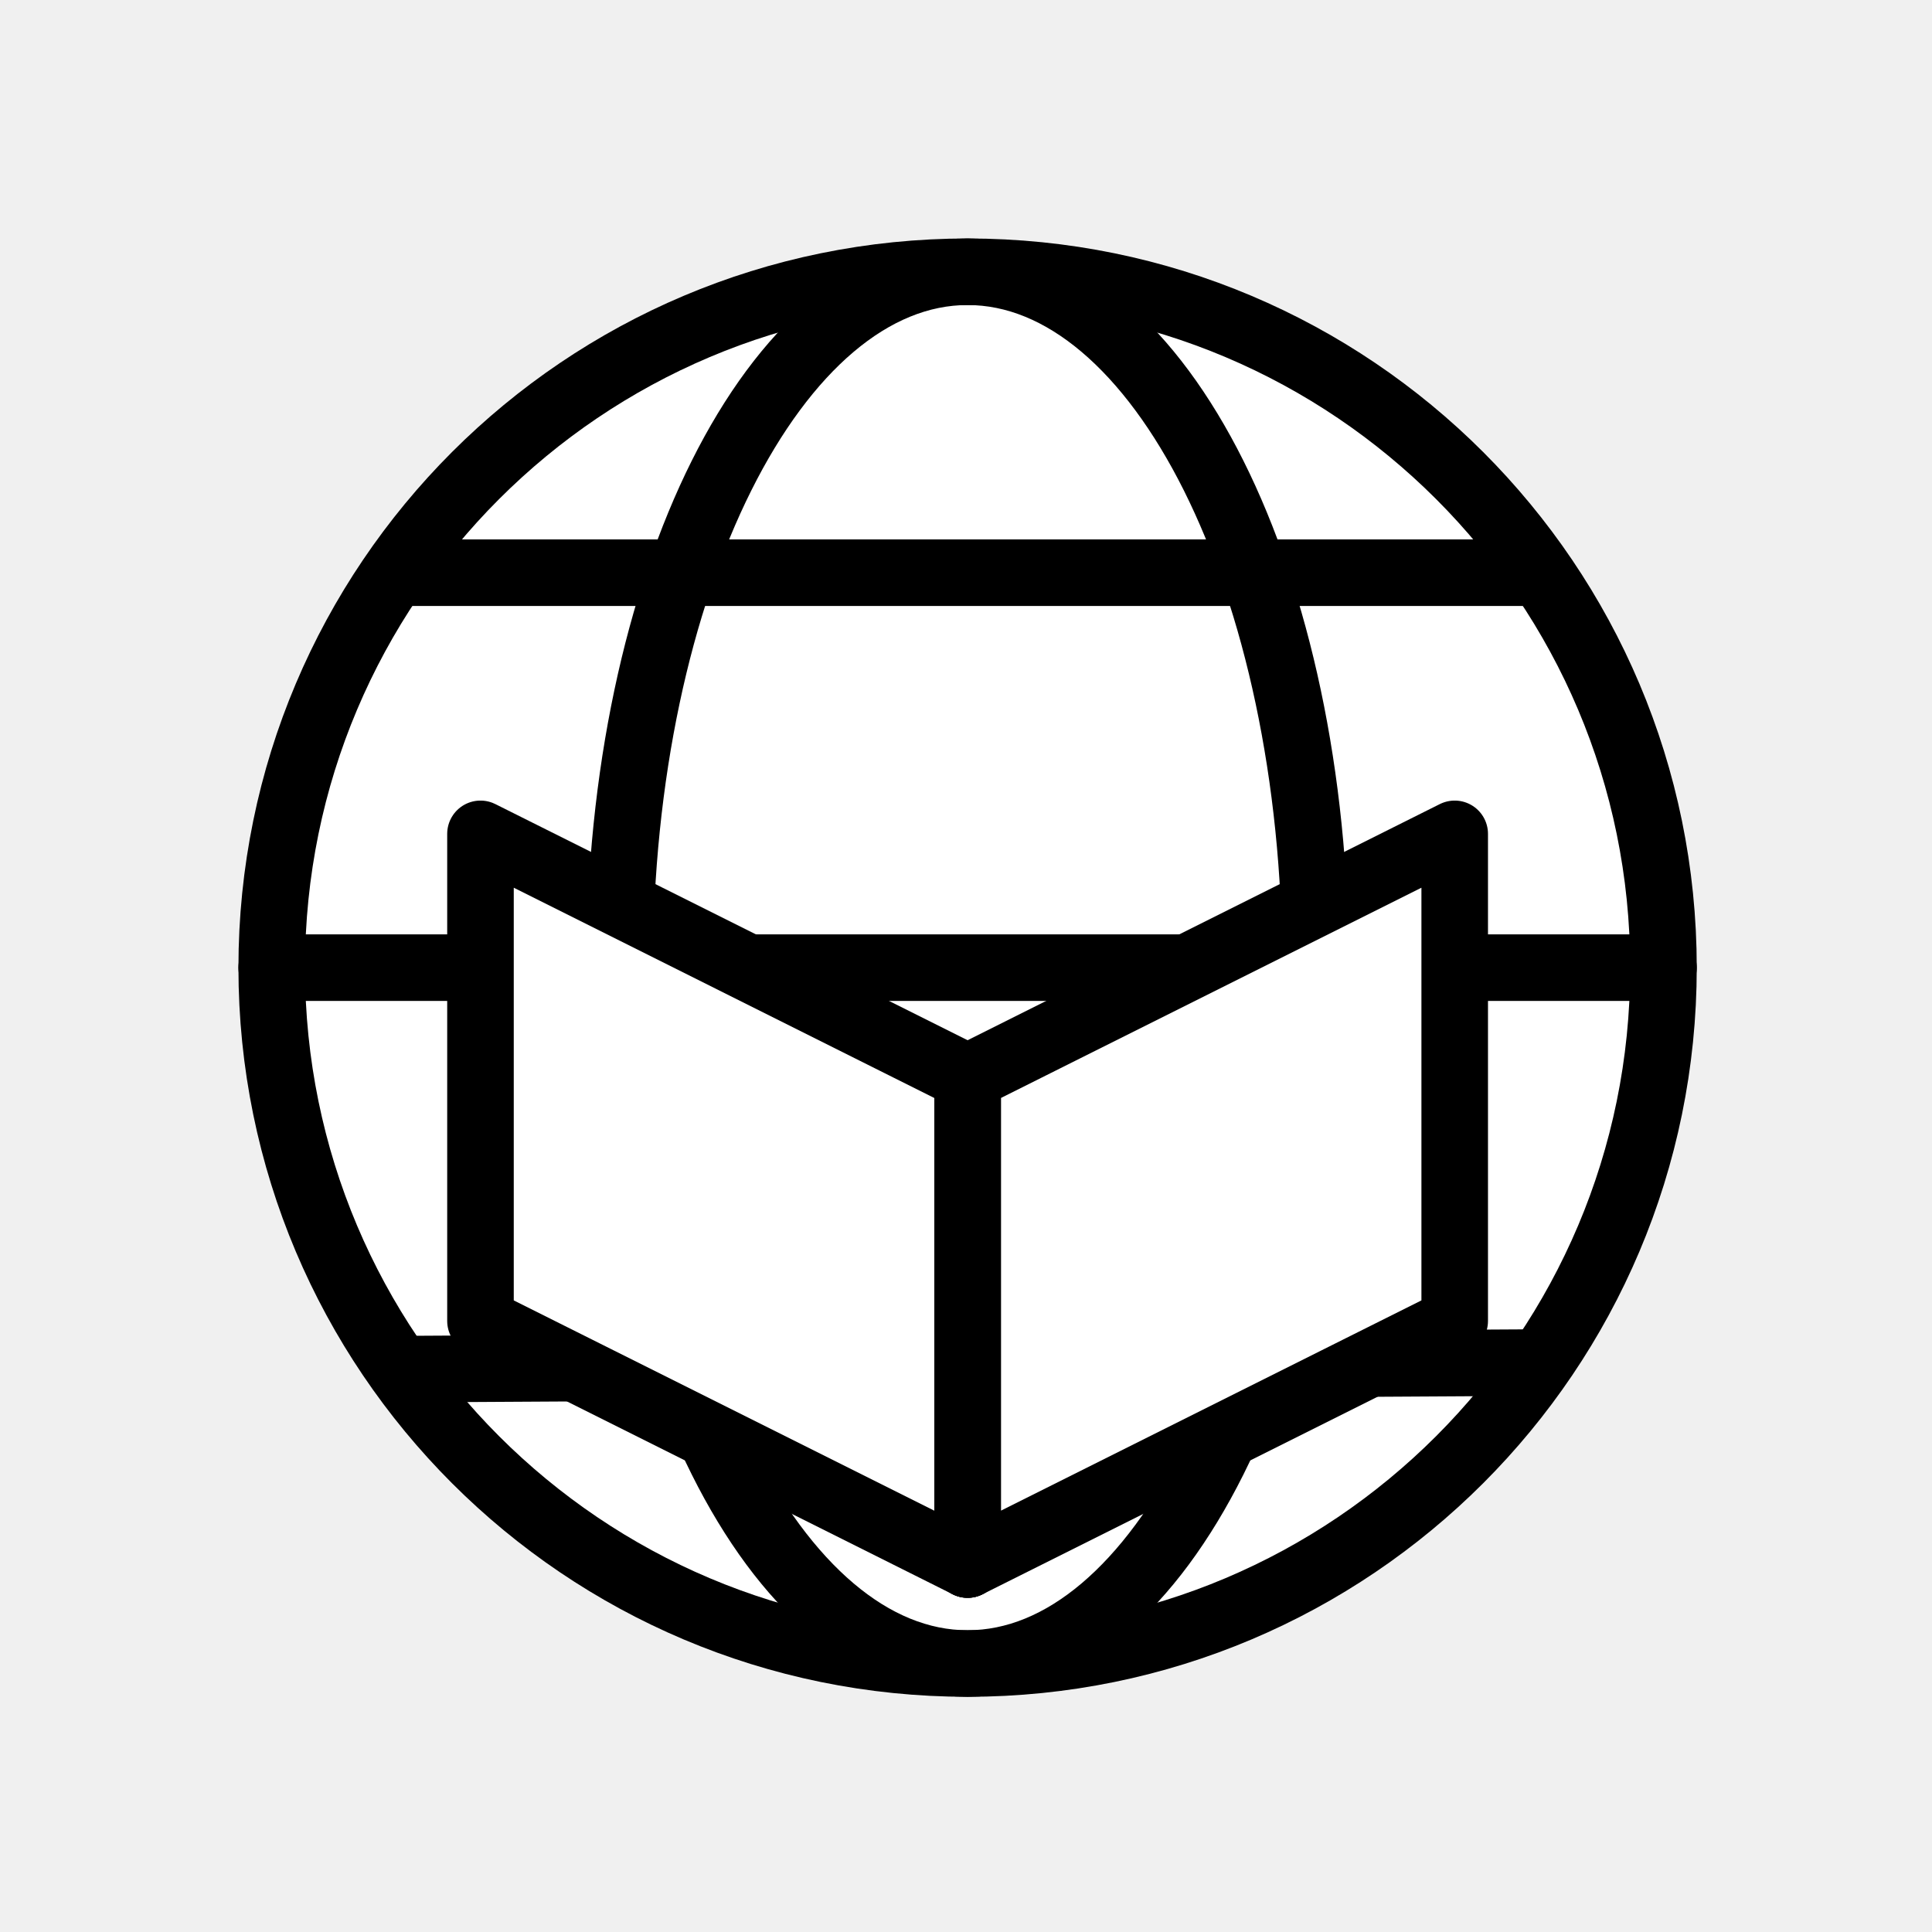
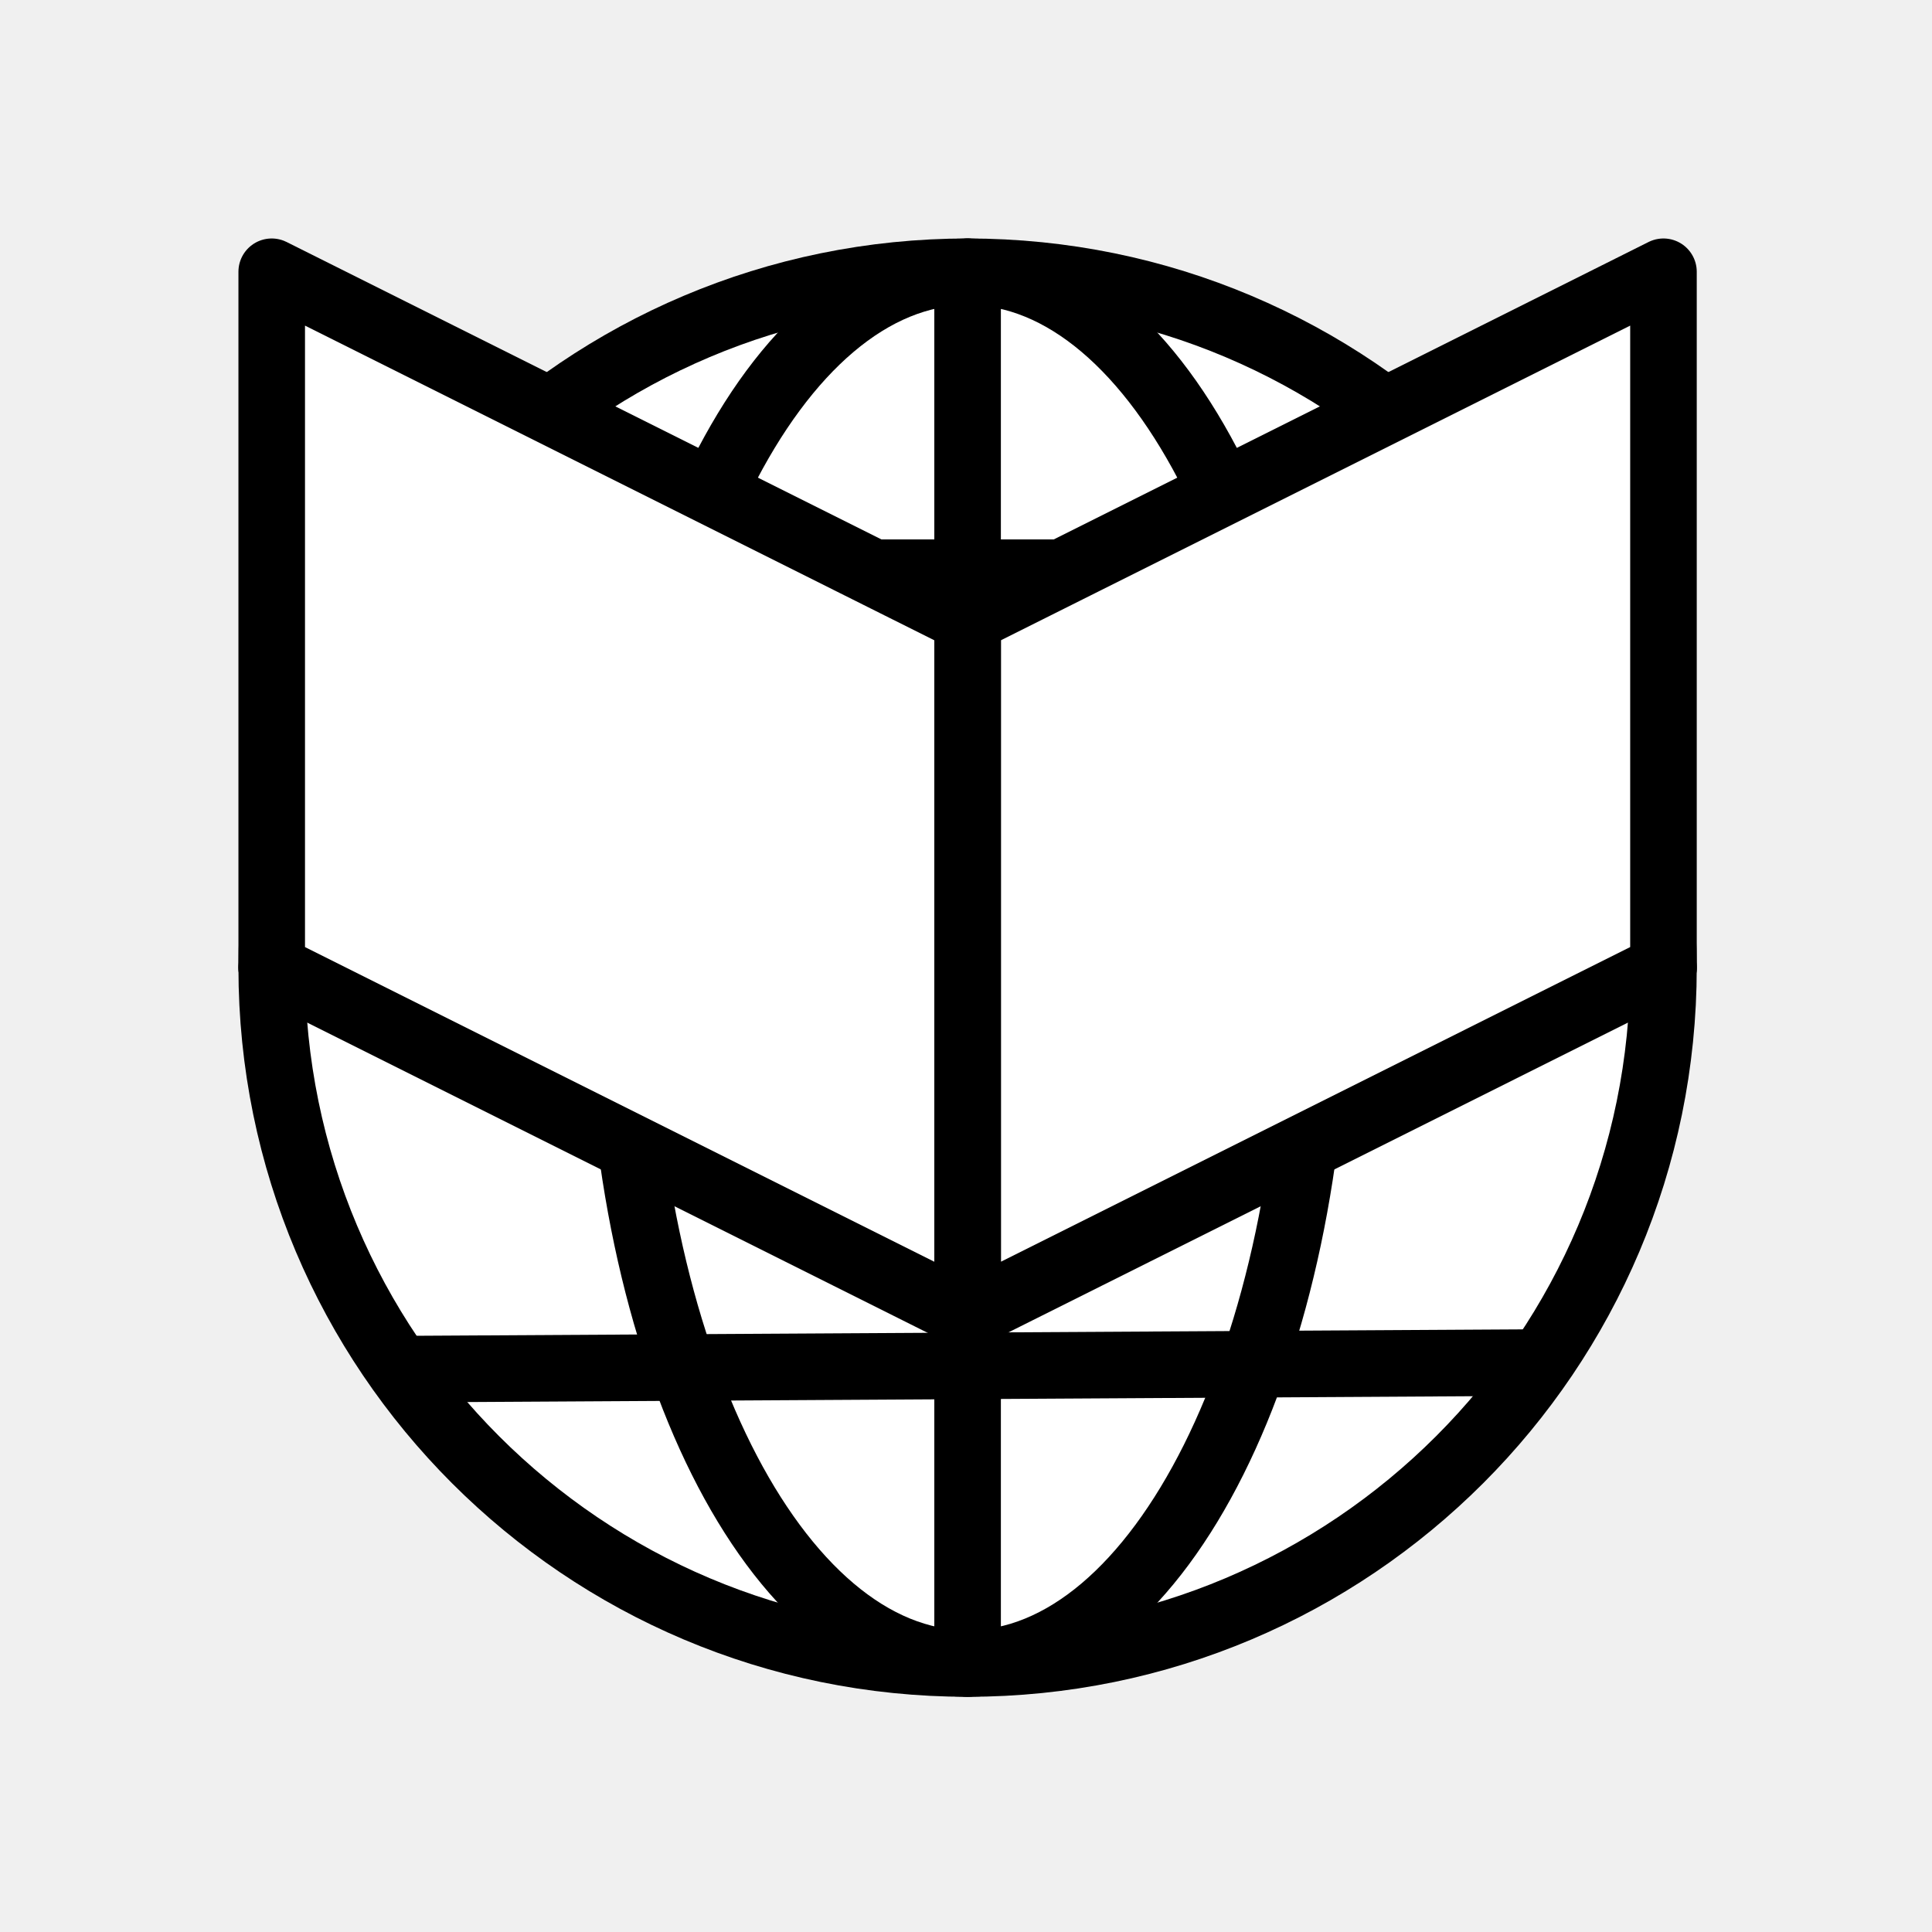
<svg xmlns="http://www.w3.org/2000/svg" viewBox="0 0 64 64" width="64" height="64" role="img" aria-label="Terramentor">
  <g transform="translate(8.366 7.975) scale(0.127)" fill="#ffffff" stroke="#000000" stroke-width="17.362" stroke-linejoin="round" stroke-linecap="round">
    <clipPath id="tm-cull-v9khxf">
-       <path clip-rule="evenodd" d="M-400 -400 H800 V800 H-400 Z M313.567 154.706 L186.51 218.238 L186.51 345.295 L313.567 281.763 Z M59.453 154.706 L186.51 218.238 L186.51 345.295 L59.453 281.763 Z" />
+       <path clip-rule="evenodd" d="M-400 -400 H800 V800 H-400 Z M368.02 8.09 L186.51 98.85 L186.51 280.36 L368.02 189.6 Z M5 8.09 L186.51 98.85 L186.51 280.36 L5 189.6 Z" />
    </clipPath>
    <g clip-path="url(#tm-cull-v9khxf)">
      <circle cx="186.51" cy="189.6" r="181.51" />
      <g fill="none">
        <ellipse cx="186.51" cy="189.6" rx="90.76" ry="181.51" />
        <line x1="334.58" y1="86.59" x2="38.44" y2="86.59" />
        <line x1="335.38" y1="292.61" x2="38.72" y2="294.33" />
        <line x1="368.02" y1="189.6" x2="5" y2="189.6" />
      </g>
    </g>
-     <polygon points="313.567 154.706 186.51 218.238 186.51 345.295 313.567 281.763" />
-     <polygon points="59.453 154.706 186.51 218.238 186.51 345.295 59.453 281.763" />
-     <line fill="none" x1="186.51" y1="218.238" x2="186.51" y2="345.295" />
+     <polygon points="368.02 8.09 186.51 98.85 186.51 280.36 368.02 189.6" />
+     <polygon points="5 8.09 186.51 98.85 186.51 280.36 5 189.6" />
+     <line fill="none" x1="186.51" y1="8.09" x2="186.51" y2="371.11" />
  </g>
</svg>
